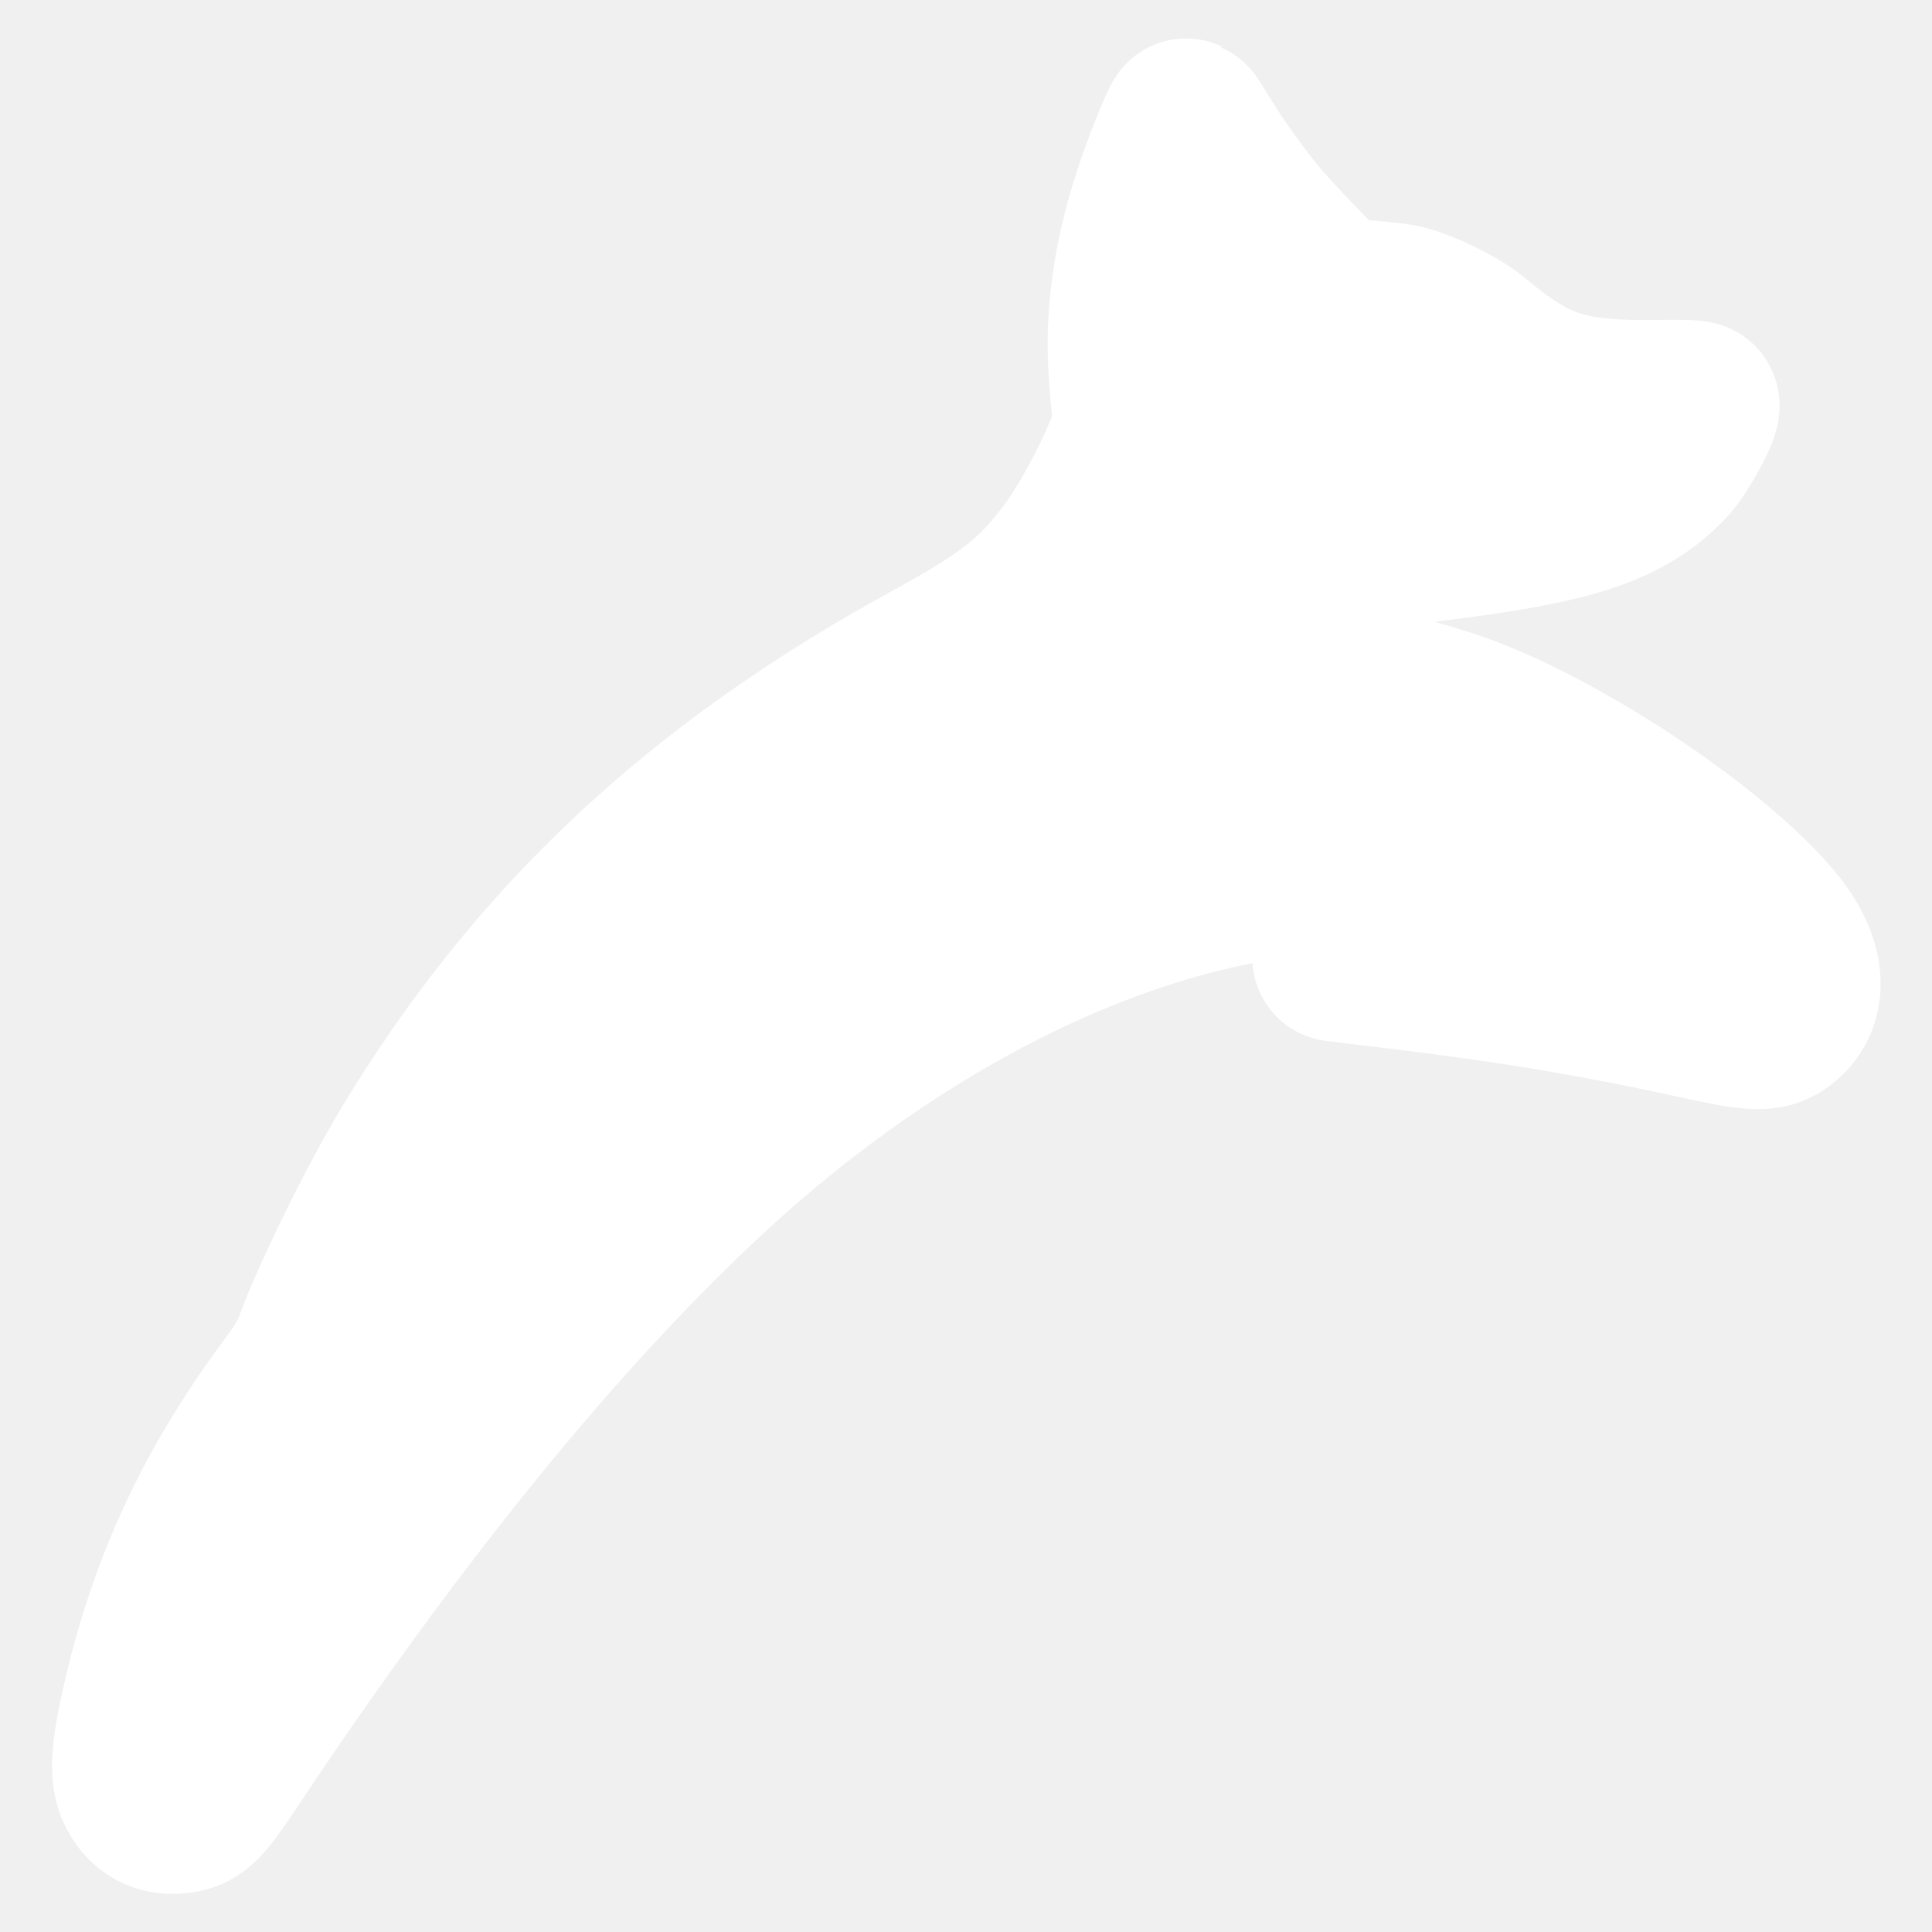
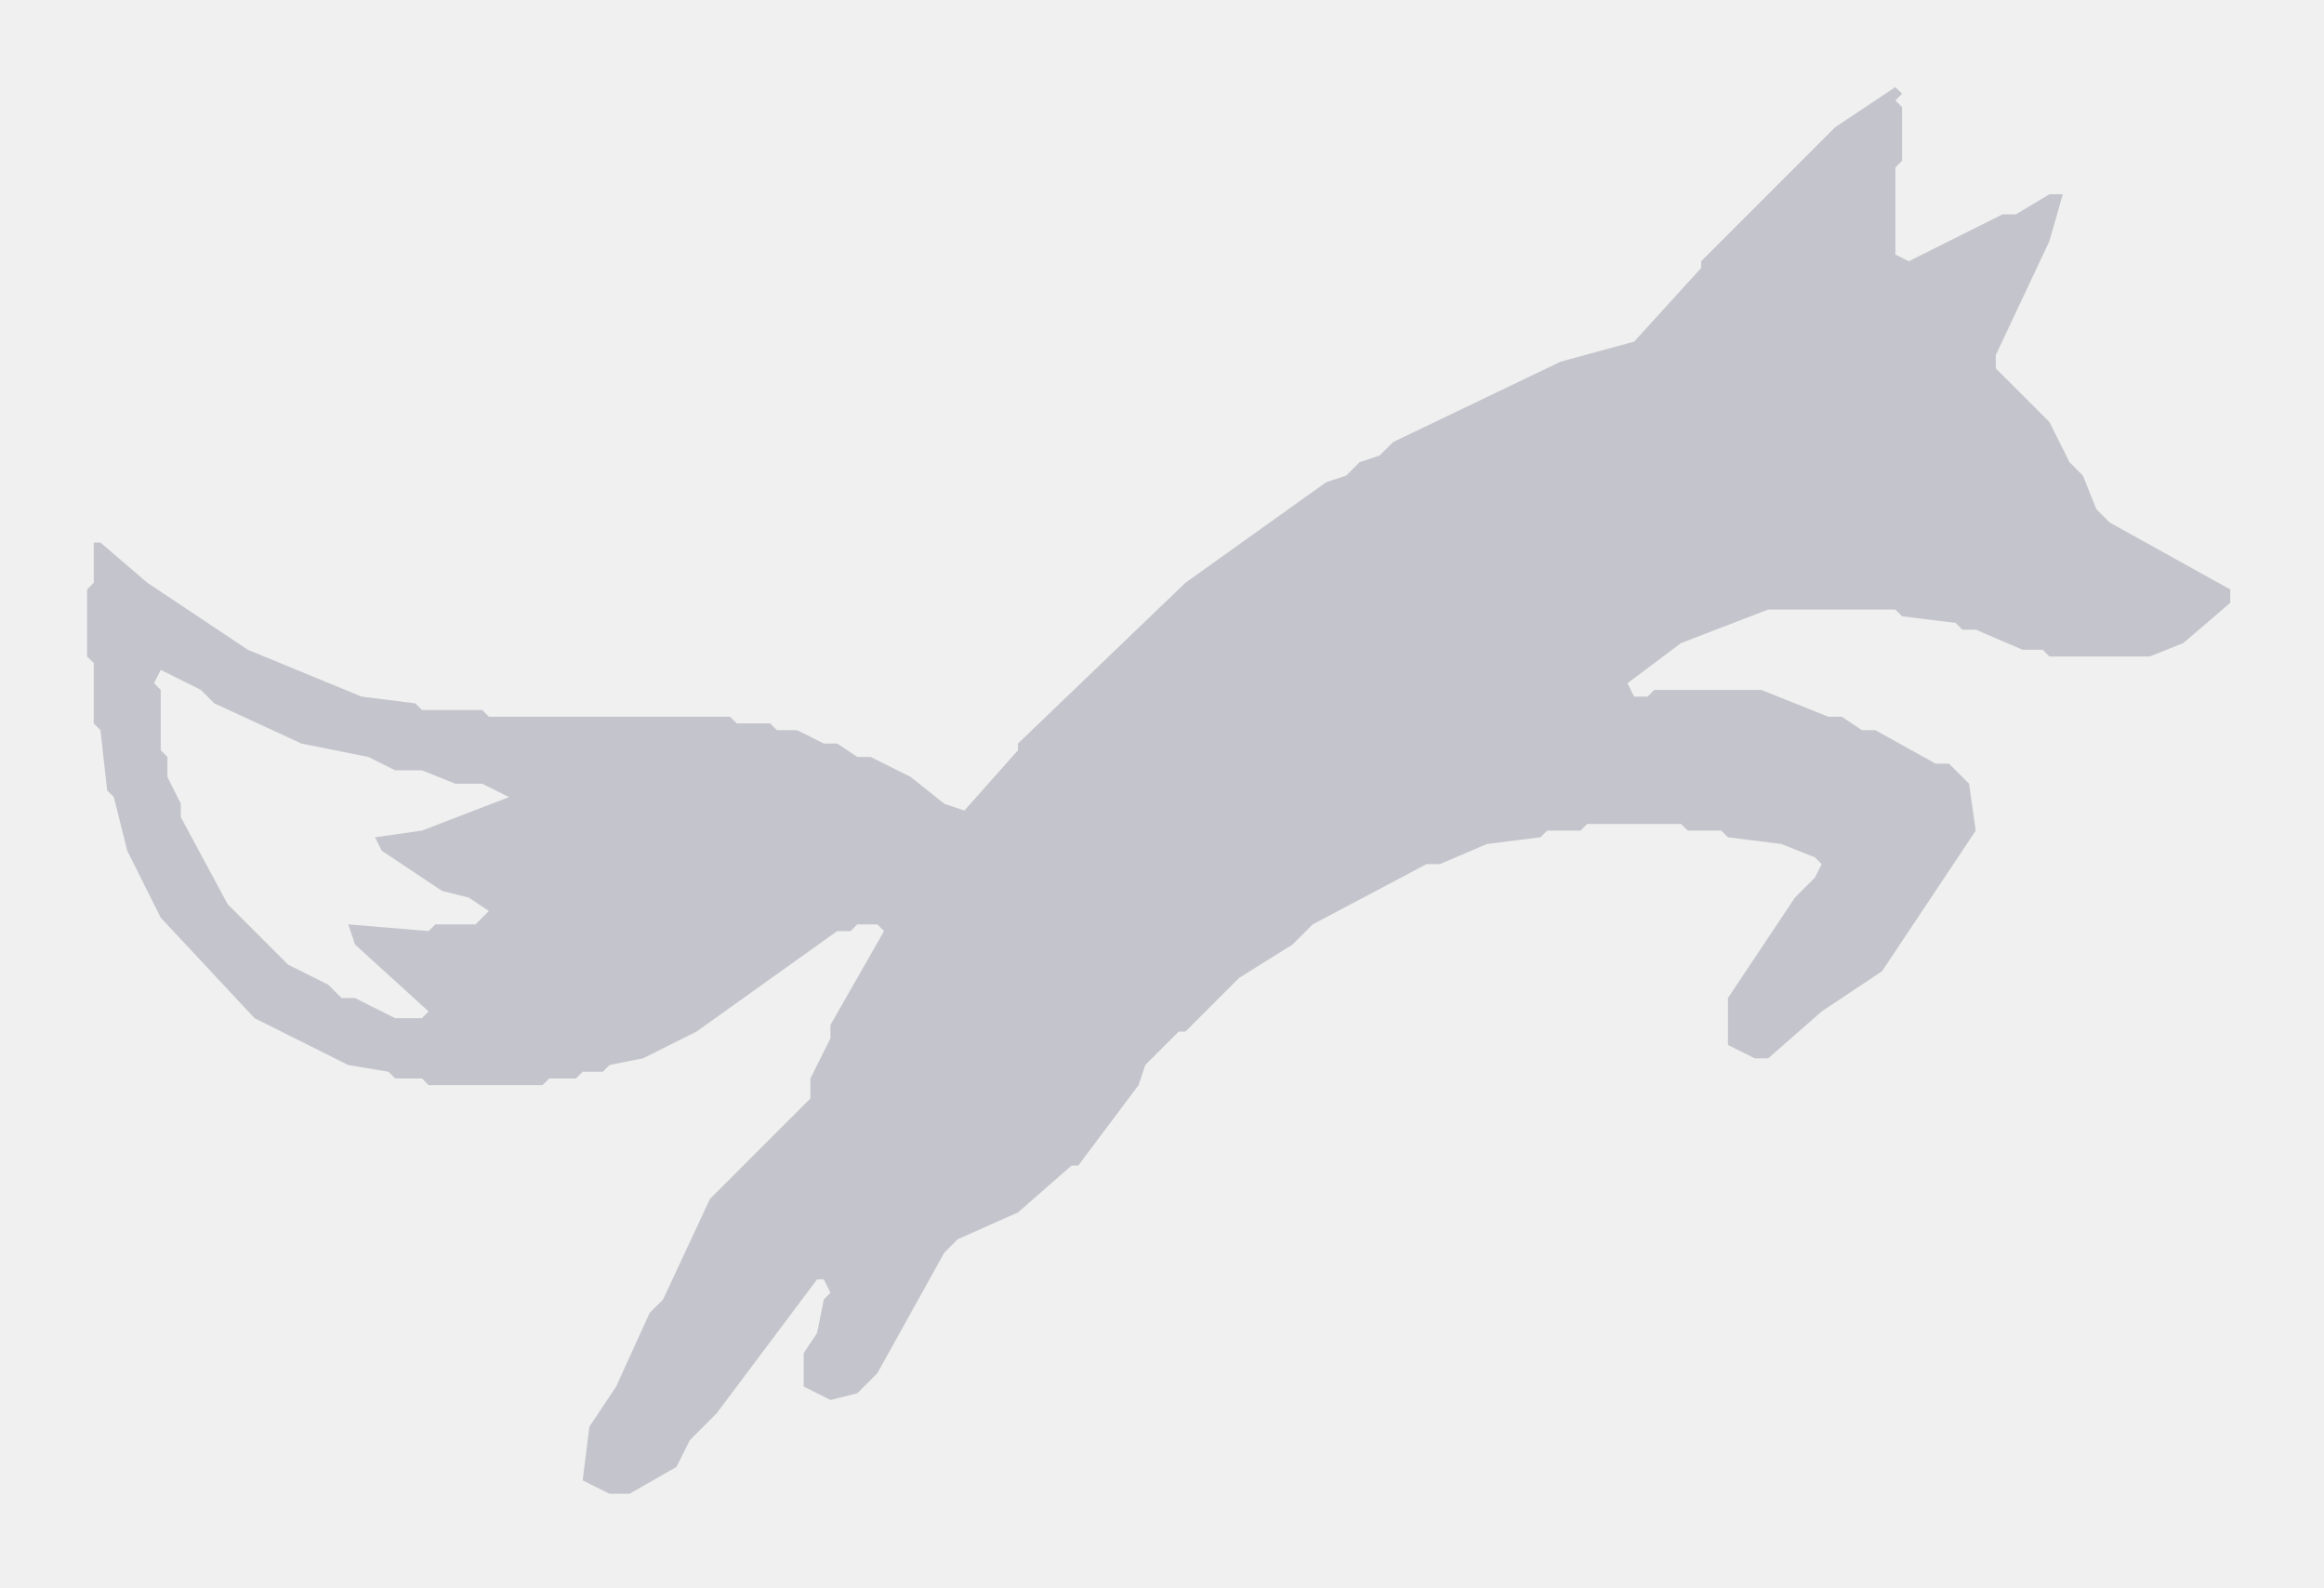
- <svg xmlns="http://www.w3.org/2000/svg" viewBox="324.8 199.3 921.4 921.4">
-   <path fill="#ffffff" stroke="#ffffff" stroke-width="80" stroke-linejoin="round" transform="rotate(-20 630 667)" d="M 1005.251 381.296 C 981.872 407.302, 966.729 430.548, 955.999 456.904 C 951.713 467.430, 945 490.807, 945 495.204 C 945 501.855, 913.892 532.626, 893.500 546.145 C 870.581 561.340, 854.962 566.531, 812.683 573.002 C 687.961 592.092, 590.873 633.609, 500.444 706.524 C 477.364 725.134, 440.517 760.587, 425.501 778.633 C 421.808 783.071, 416.592 787.235, 405.539 794.570 C 358.275 825.937, 322.849 861.250, 292.749 907 C 278.775 928.241, 273.726 939.027, 274.198 946.630 C 274.777 955.943, 279.936 961.772, 289.125 963.496 C 295.299 964.654, 299.926 962.457, 315.500 950.976 C 430.510 866.188, 534.064 803.946, 624.500 765.250 C 772.416 701.958, 922.491 698.154, 1015.898 755.330 C 1023.855 760.200, 1037.237 770.097, 1036.654 770.679 C 1036.529 770.804, 1030.565 769.824, 1023.401 768.500 C 992.541 762.798, 968.694 762.853, 950.641 768.668 L 945.782 770.233 977.641 786.446 C 1023.263 809.662, 1058.951 829.935, 1099 855.386 C 1121.361 869.597, 1126.875 871.919, 1133.818 870.049 C 1148.465 866.105, 1153.474 850.104, 1146.607 829.198 C 1135.124 794.238, 1094.819 735.554, 1055.694 696.829 C 1023.518 664.981, 979.682 639.849, 940 630.499 C 928.558 627.804, 928.596 628.018, 938.288 620.866 C 960.051 604.804, 986.566 593.990, 1008.573 592.199 C 1022.703 591.049, 1034.628 592.335, 1056 597.316 C 1122.269 612.759, 1148.613 613.631, 1174 601.222 C 1181.076 597.763, 1197 583.894, 1197 581.190 C 1197 580.678, 1190.138 577.900, 1181.750 575.016 C 1139.715 560.564, 1125.932 549.872, 1106.961 517 C 1101.842 508.128, 1088.155 494.073, 1079.941 489.251 C 1076.897 487.464, 1069.315 483.769, 1063.092 481.040 C 1056.869 478.311, 1051.181 475.274, 1050.450 474.289 C 1048.607 471.805, 1033.738 438.235, 1030.169 428.500 C 1025.407 415.510, 1020.265 397.370, 1017.594 384.132 C 1016.221 377.330, 1014.946 371.613, 1014.761 371.428 C 1014.576 371.243, 1010.297 375.684, 1005.251 381.296" />
+ <svg xmlns="http://www.w3.org/2000/svg" viewBox="-13 -13 347 237" role="img" aria-label="Fox Hop toolbar icon">
+   <path fill="#c4c4cc" fill-rule="evenodd" d="M 320 75 L 302 65 L 300 63 L 298 58 L 296 56 L 293 50 L 285 42 L 285 40 L 293 23 L 295 16 L 293 16 L 288 19 L 286 19 L 272 26 L 270 25 L 270 12 L 271 11 L 271 3 L 270 2 L 271 1 L 270 0 L 261 6 L 241 26 L 241 27 L 231 38 L 220 41 L 195 53 L 193 55 L 190 56 L 188 58 L 185 59 L 164 74 L 139 98 L 139 99 L 131 108 L 128 107 L 123 103 L 117 100 L 115 100 L 112 98 L 110 98 L 106 96 L 103 96 L 102 95 L 97 95 L 96 94 L 60 94 L 59 93 L 50 93 L 49 92 L 41 91 L 24 84 L 9 74 L 2 68 L 1 68 L 1 74 L 0 75 L 0 85 L 1 86 L 1 95 L 2 96 L 3 105 L 4 106 L 6 114 L 11 124 L 25 139 L 39 146 L 45 147 L 46 148 L 50 148 L 51 149 L 68 149 L 69 148 L 73 148 L 74 147 L 77 147 L 78 146 L 83 145 L 91 141 L 112 126 L 114 126 L 115 125 L 118 125 L 119 126 L 111 140 L 111 142 L 108 148 L 108 151 L 93 166 L 86 181 L 84 183 L 79 194 L 75 200 L 74 208 L 78 210 L 81 210 L 88 206 L 90 202 L 94 198 L 109 178 L 110 178 L 111 180 L 110 181 L 109 186 L 107 189 L 107 194 L 111 196 L 115 195 L 118 192 L 128 174 L 130 172 L 139 168 L 147 161 L 148 161 L 157 149 L 158 146 L 163 141 L 164 141 L 172 133 L 180 128 L 183 125 L 200 116 L 202 116 L 209 113 L 217 112 L 218 111 L 223 111 L 224 110 L 238 110 L 239 111 L 244 111 L 245 112 L 253 113 L 258 115 L 259 116 L 258 118 L 255 121 L 245 136 L 245 143 L 249 145 L 251 145 L 259 138 L 268 132 L 282 111 L 281 104 L 278 101 L 276 101 L 267 96 L 265 96 L 262 94 L 260 94 L 250 90 L 234 90 L 233 91 L 231 91 L 230 89 L 238 83 L 251 78 L 270 78 L 271 79 L 279 80 L 280 81 L 282 81 L 289 84 L 292 84 L 293 85 L 308 85 L 313 83 L 320 77 Z M 11 87 L 17 90 L 19 92 L 32 98 L 42 100 L 46 102 L 50 102 L 55 104 L 59 104 L 63 106 L 50 111 L 43 112 L 44 114 L 53 120 L 57 121 L 60 123 L 58 125 L 52 125 L 51 126 L 39 125 L 40 128 L 51 138 L 50 139 L 46 139 L 40 136 L 38 136 L 36 134 L 30 131 L 21 122 L 14 109 L 14 107 L 12 103 L 12 100 L 11 99 L 11 90 L 10 89 Z" />
</svg>
